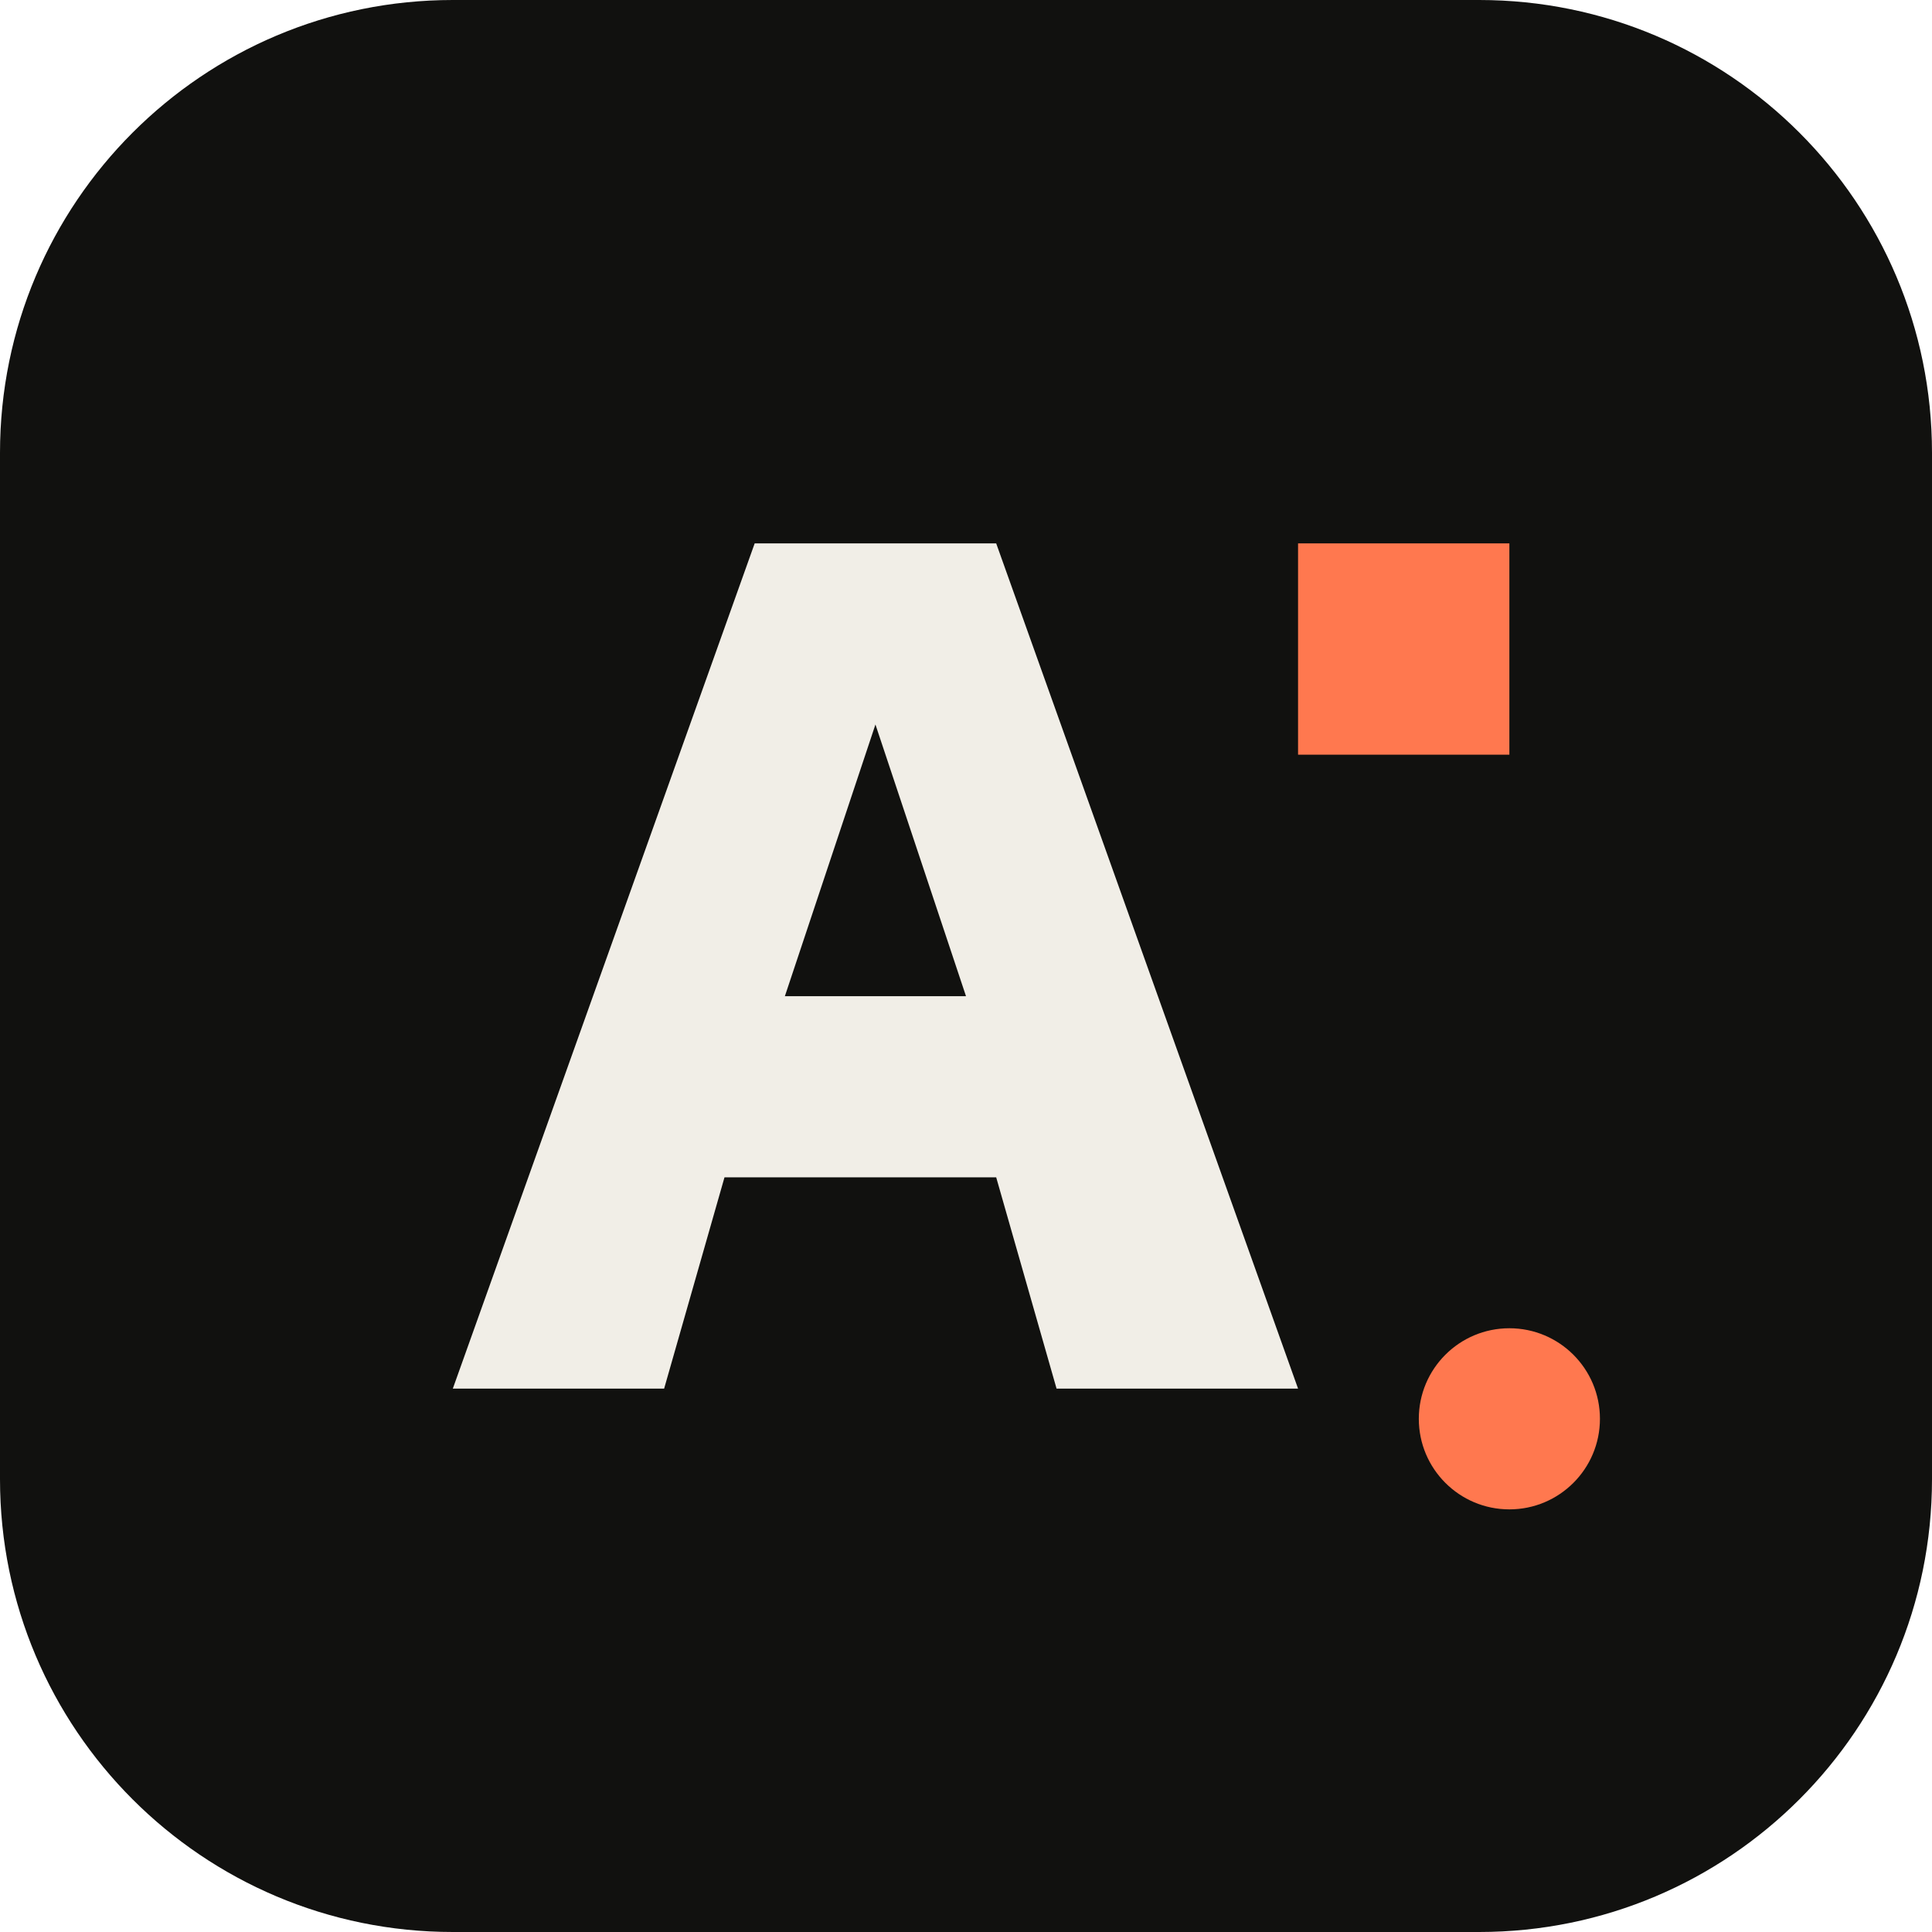
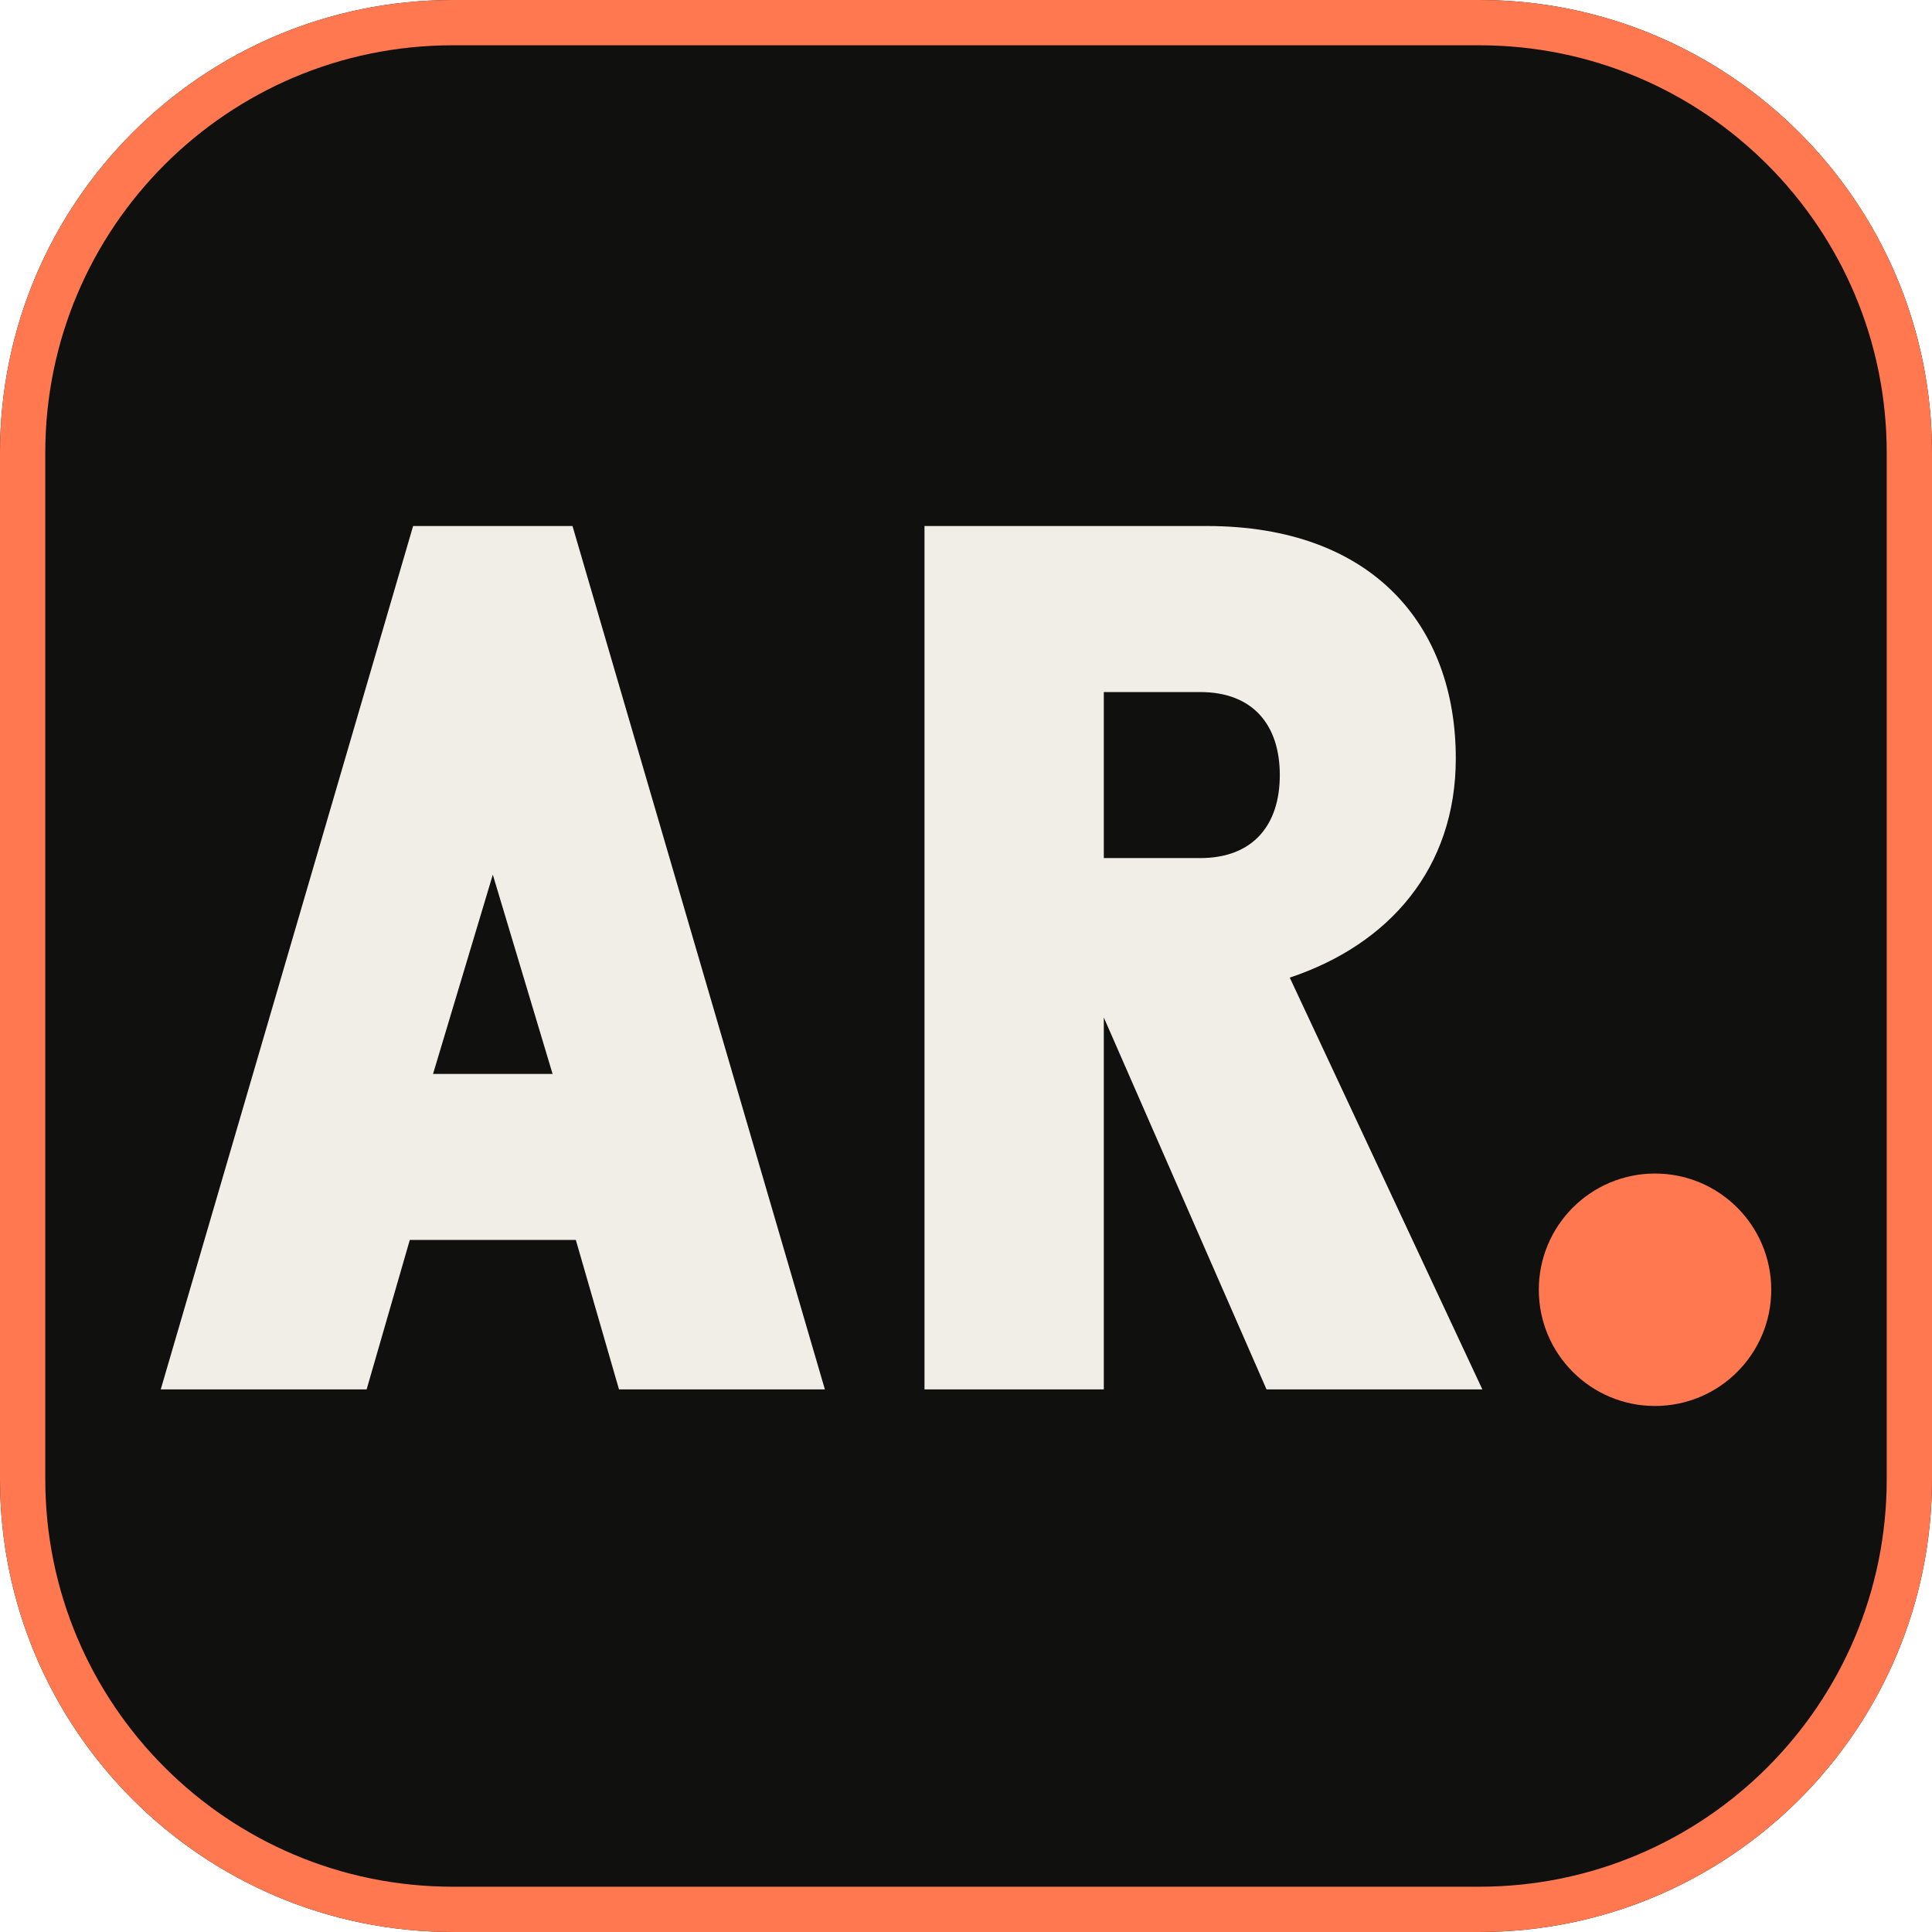
<svg xmlns="http://www.w3.org/2000/svg" viewBox="0 0 64 64">
-   <rect width="64" height="64" rx="15" fill="#11110f" />
-   <path d="M15 46 25 18h8l10 28h-8l-2-7H24l-2 7z" fill="#f1eee7" />
-   <path d="m26 33 3-9 3 9z" fill="#11110f" />
-   <path d="M43 18h7v7h-7z" fill="#ff784f" />
-   <circle cx="50" cy="47" r="3" fill="#ff784f" />
+   <rect width="64" height="64" rx="15" fill="#10100f" />
+   <rect x=".75" y=".75" width="62.5" height="62.5" rx="14.25" fill="none" stroke="#ff784f" stroke-width="1.5" />
+   <g transform="translate(32 32) scale(1.1) translate(-32.25 -32.25)">
+     <path fill="#f1eee7" fill-rule="evenodd" d="M8 45 15.6 19h4.8L28 45h-6.2l-1.3-4.5h-5L14.2 45ZM16.2 35.5h3.6L18 29.5Z" />
+     <path fill="#f1eee7" fill-rule="evenodd" d="M31 19h8.5c5 0 7.5 3 7.5 7 0 3.3-2 5.6-5 6.6L47.8 45h-6.5l-4.9-11.2V45H31ZM36.4 24v5h2.9c1.6 0 2.4-1 2.4-2.5S40.9 24 39.3 24Z" />
+     <circle cx="53" cy="42" r="3.5" fill="#ff784f" />
+   </g>
</svg>
